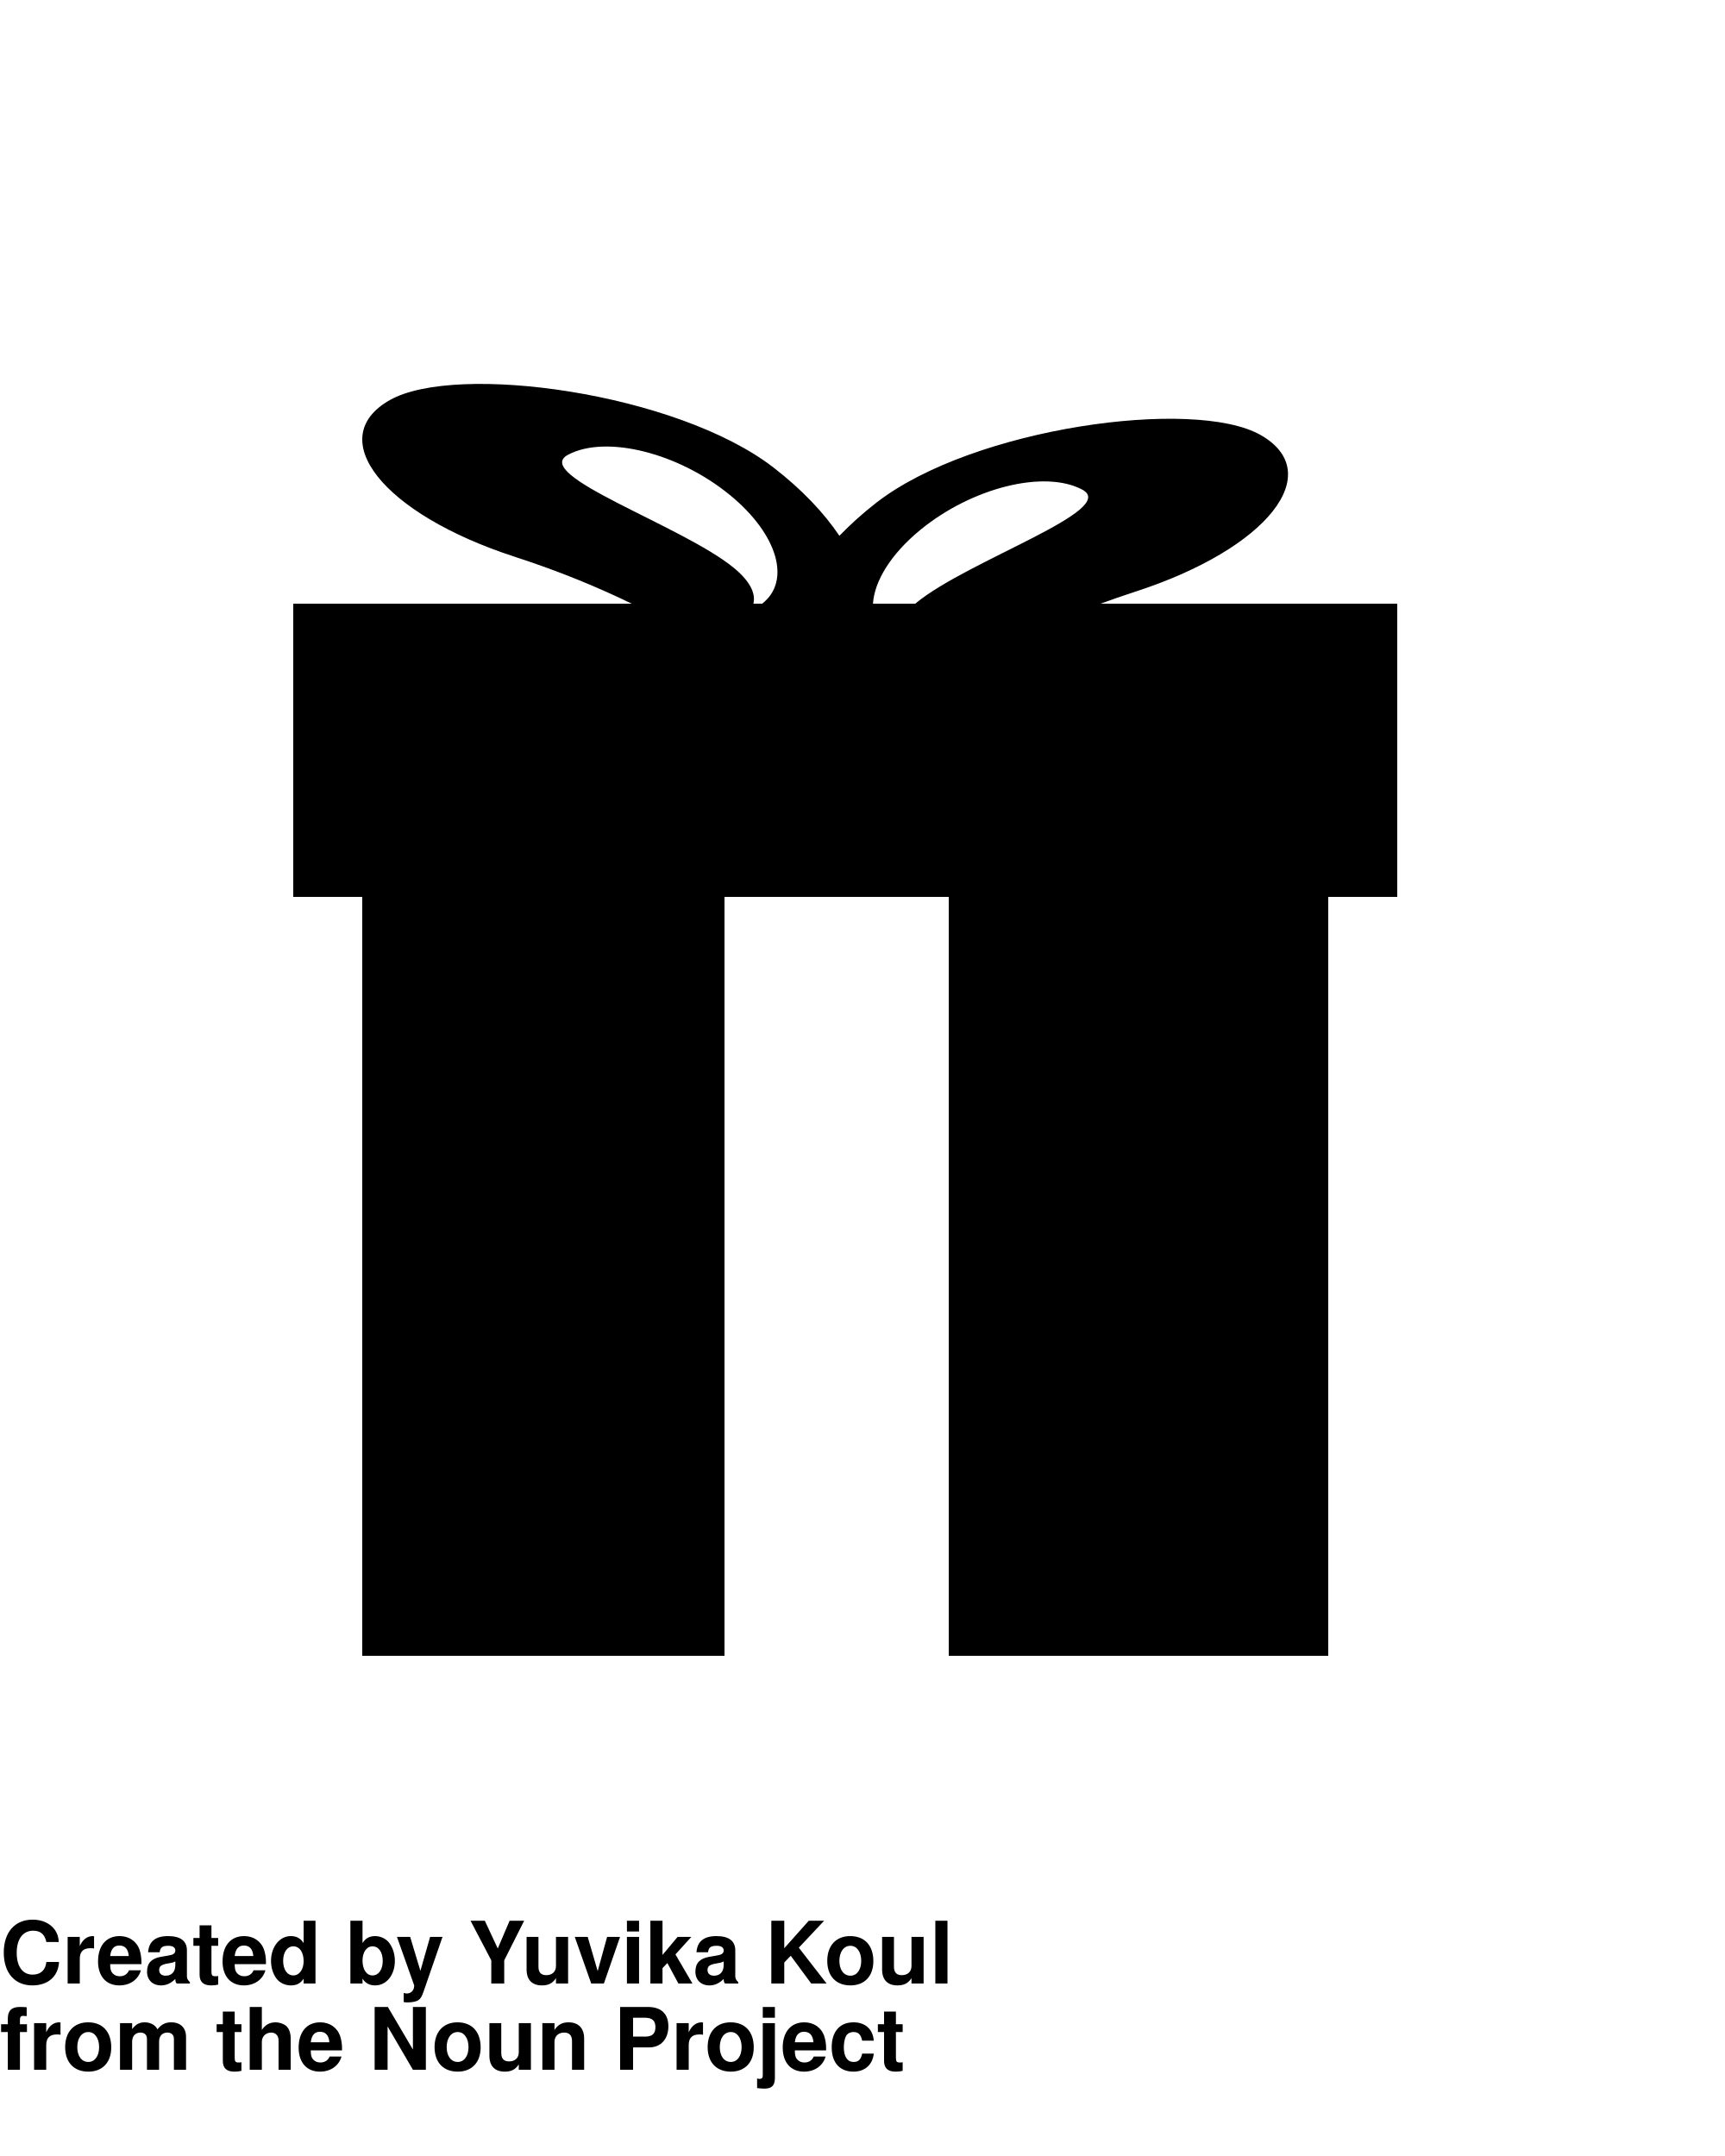
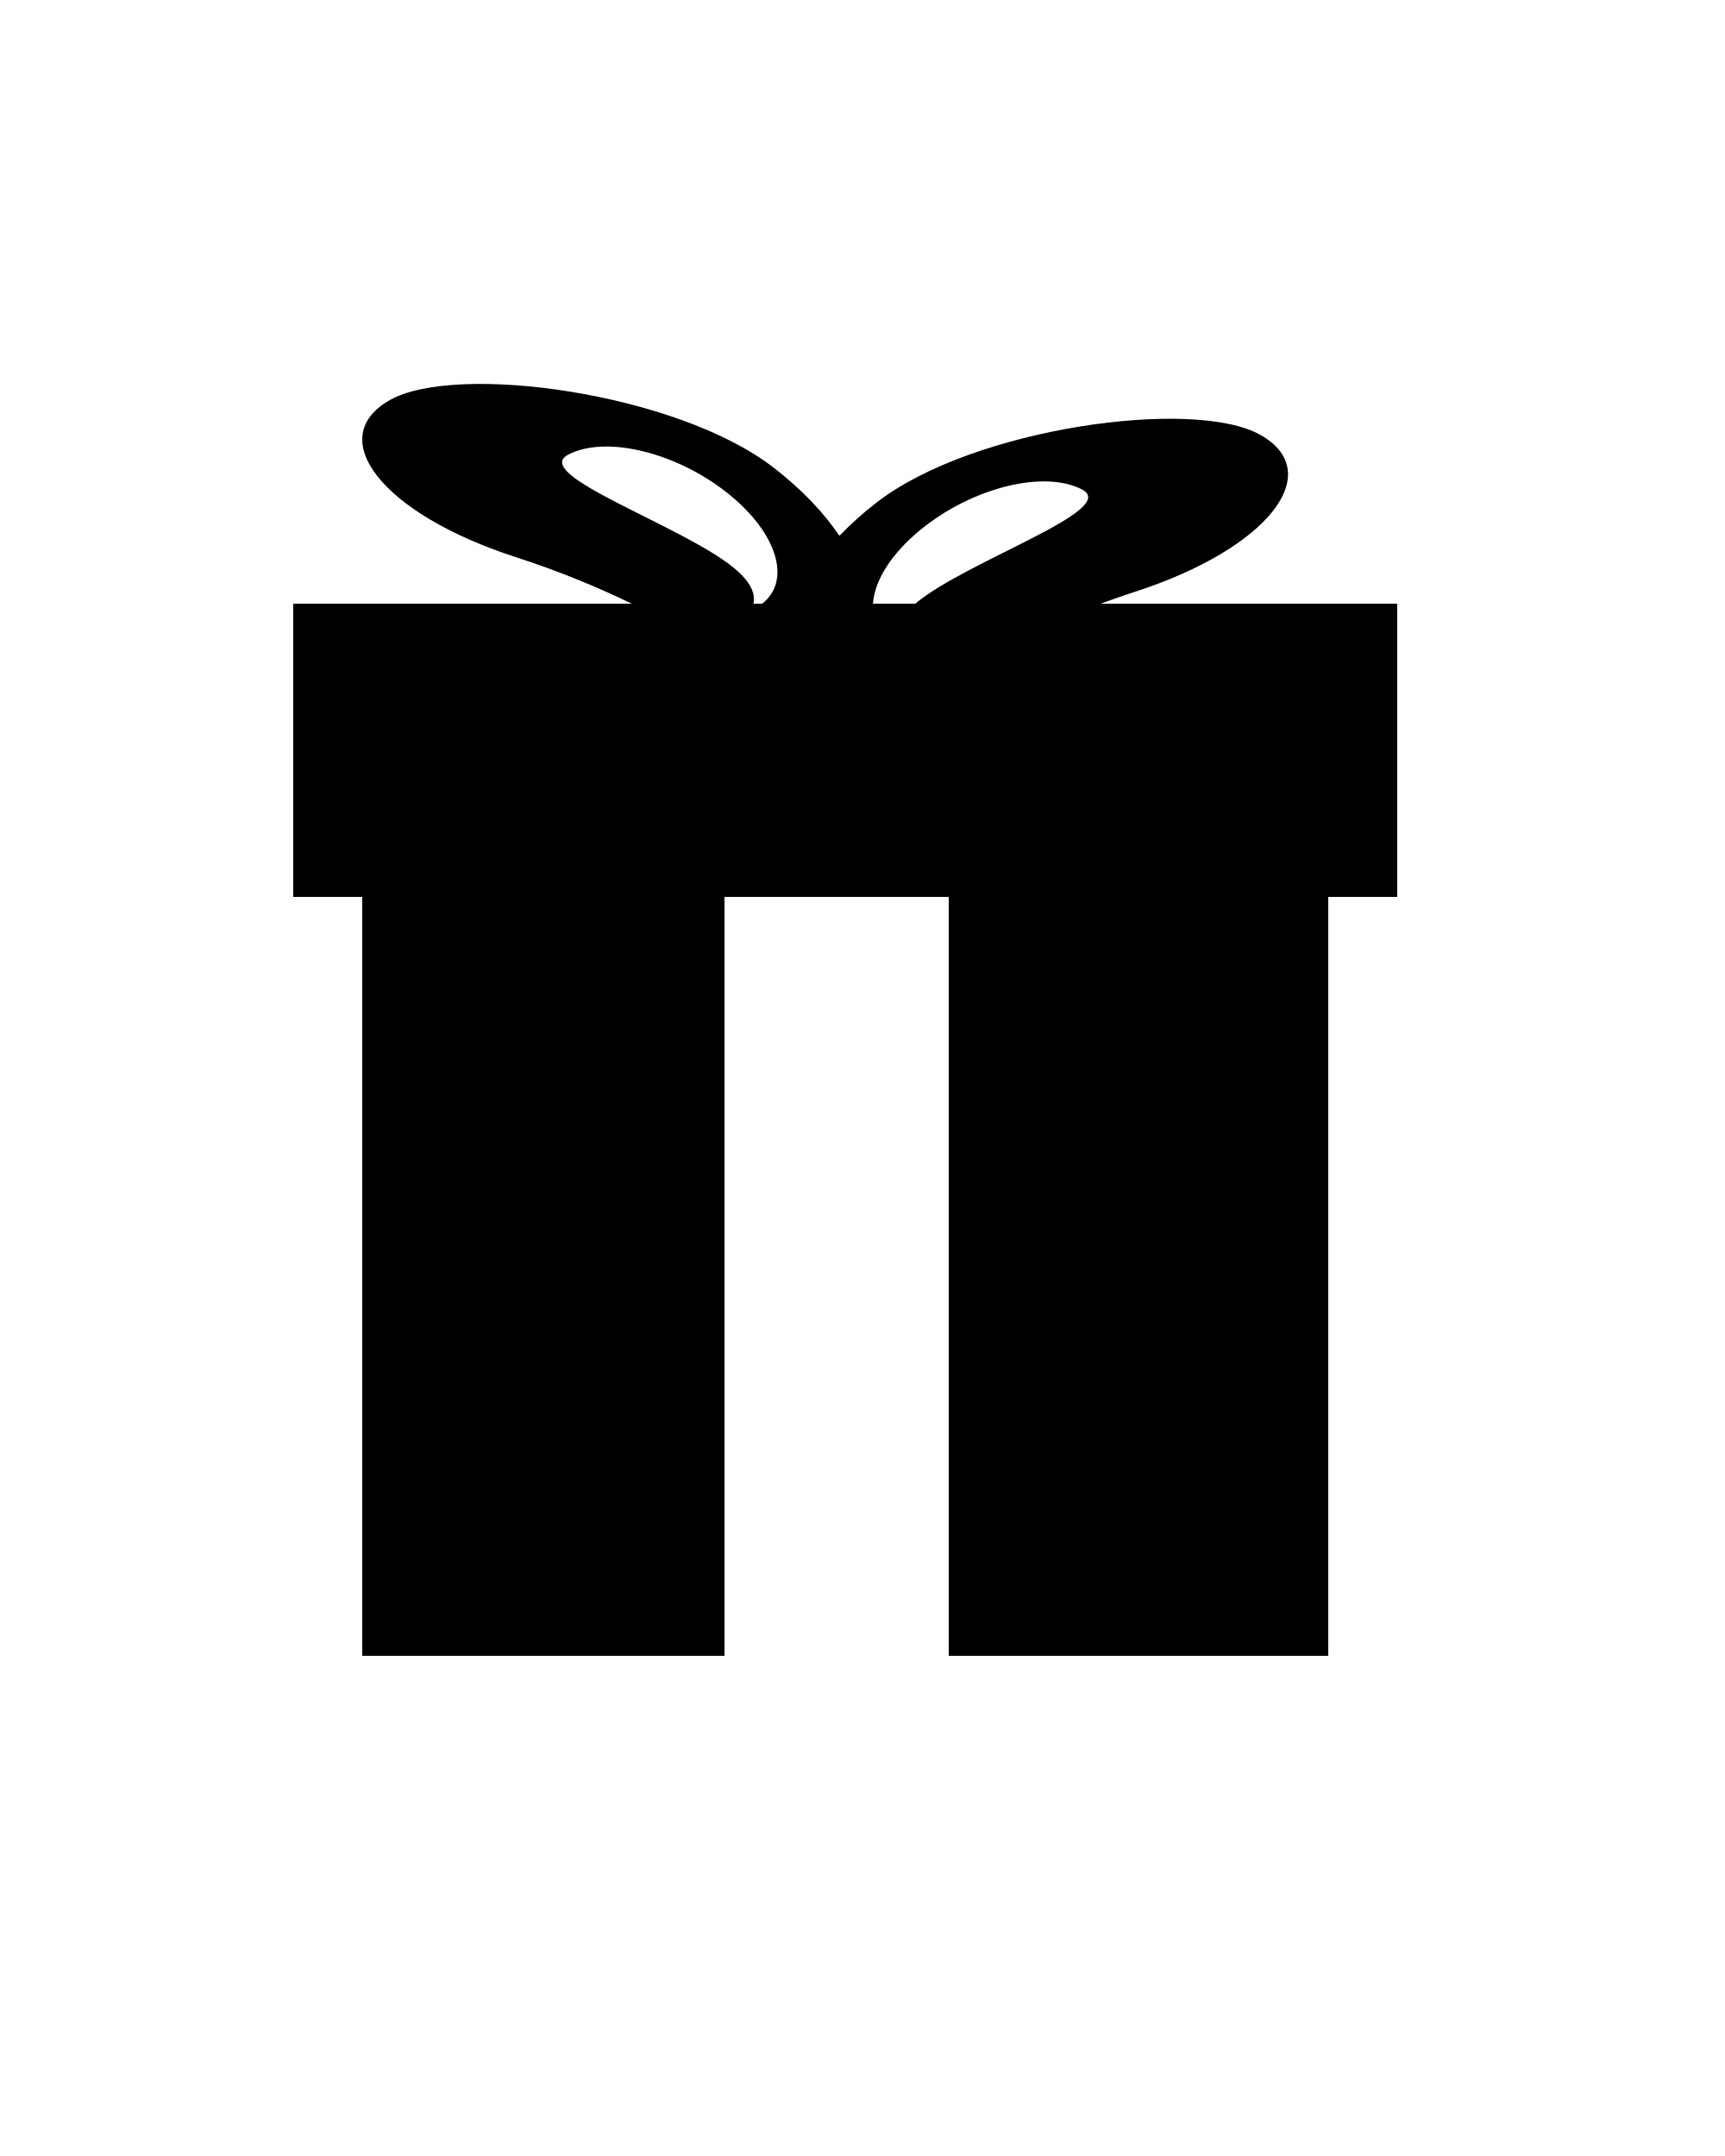
<svg xmlns="http://www.w3.org/2000/svg" version="1.1" x="0px" y="0px" viewBox="0 0 100 125" enable-background="new 0 0 100 100" xml:space="preserve">
  <g>
    <path fill="none" d="M53.064,35c0.023-0.02,0.038-0.037,0.062-0.057c2.994-2.458,11.801-5.395,9.609-6.559   c-2.194-1.164-6.397-0.115-9.392,2.344c-1.714,1.408-2.655,2.972-2.737,4.271H53.064z" />
    <path fill="none" d="M44.182,35c1.68-1.302,0.928-4.003-1.858-6.292c-2.993-2.459-7.197-3.508-9.391-2.344   c-2.193,1.165,6.614,4.101,9.608,6.559c1.085,0.892,1.252,1.595,1.135,2.077H44.182z" />
    <path d="M63.803,35c0.638-0.234,1.302-0.466,2.002-0.693c7.753-2.514,11.114-6.919,7.26-9.094   c-3.854-2.175-16.626-0.422-22.238,3.913c-0.815,0.63-1.53,1.281-2.166,1.938c-0.898-1.333-2.173-2.686-3.82-3.958   c-5.61-4.335-18.384-6.088-22.238-3.913c-3.854,2.175-0.491,6.58,7.261,9.095c2.704,0.877,4.903,1.814,6.762,2.713H17v17h4v44h21   V52h13v44h22V52h4V35H63.803z M53.344,30.729c2.994-2.459,7.197-3.508,9.392-2.344c2.191,1.165-6.615,4.101-9.609,6.559   c-0.023,0.02-0.038,0.037-0.062,0.057h-2.458C50.689,33.701,51.63,32.137,53.344,30.729z M42.541,32.923   c-2.994-2.458-11.801-5.395-9.608-6.559c2.193-1.164,6.398-0.115,9.391,2.344c2.787,2.289,3.538,4.99,1.858,6.292h-0.506   C43.793,34.518,43.625,33.814,42.541,32.923z" />
  </g>
-   <text x="0" y="115" fill="#000000" font-size="5px" font-weight="bold" font-family="'Helvetica Neue', Helvetica, Arial-Unicode, Arial, Sans-serif">Created by Yuvika Koul</text>
-   <text x="0" y="120" fill="#000000" font-size="5px" font-weight="bold" font-family="'Helvetica Neue', Helvetica, Arial-Unicode, Arial, Sans-serif">from the Noun Project</text>
</svg>
